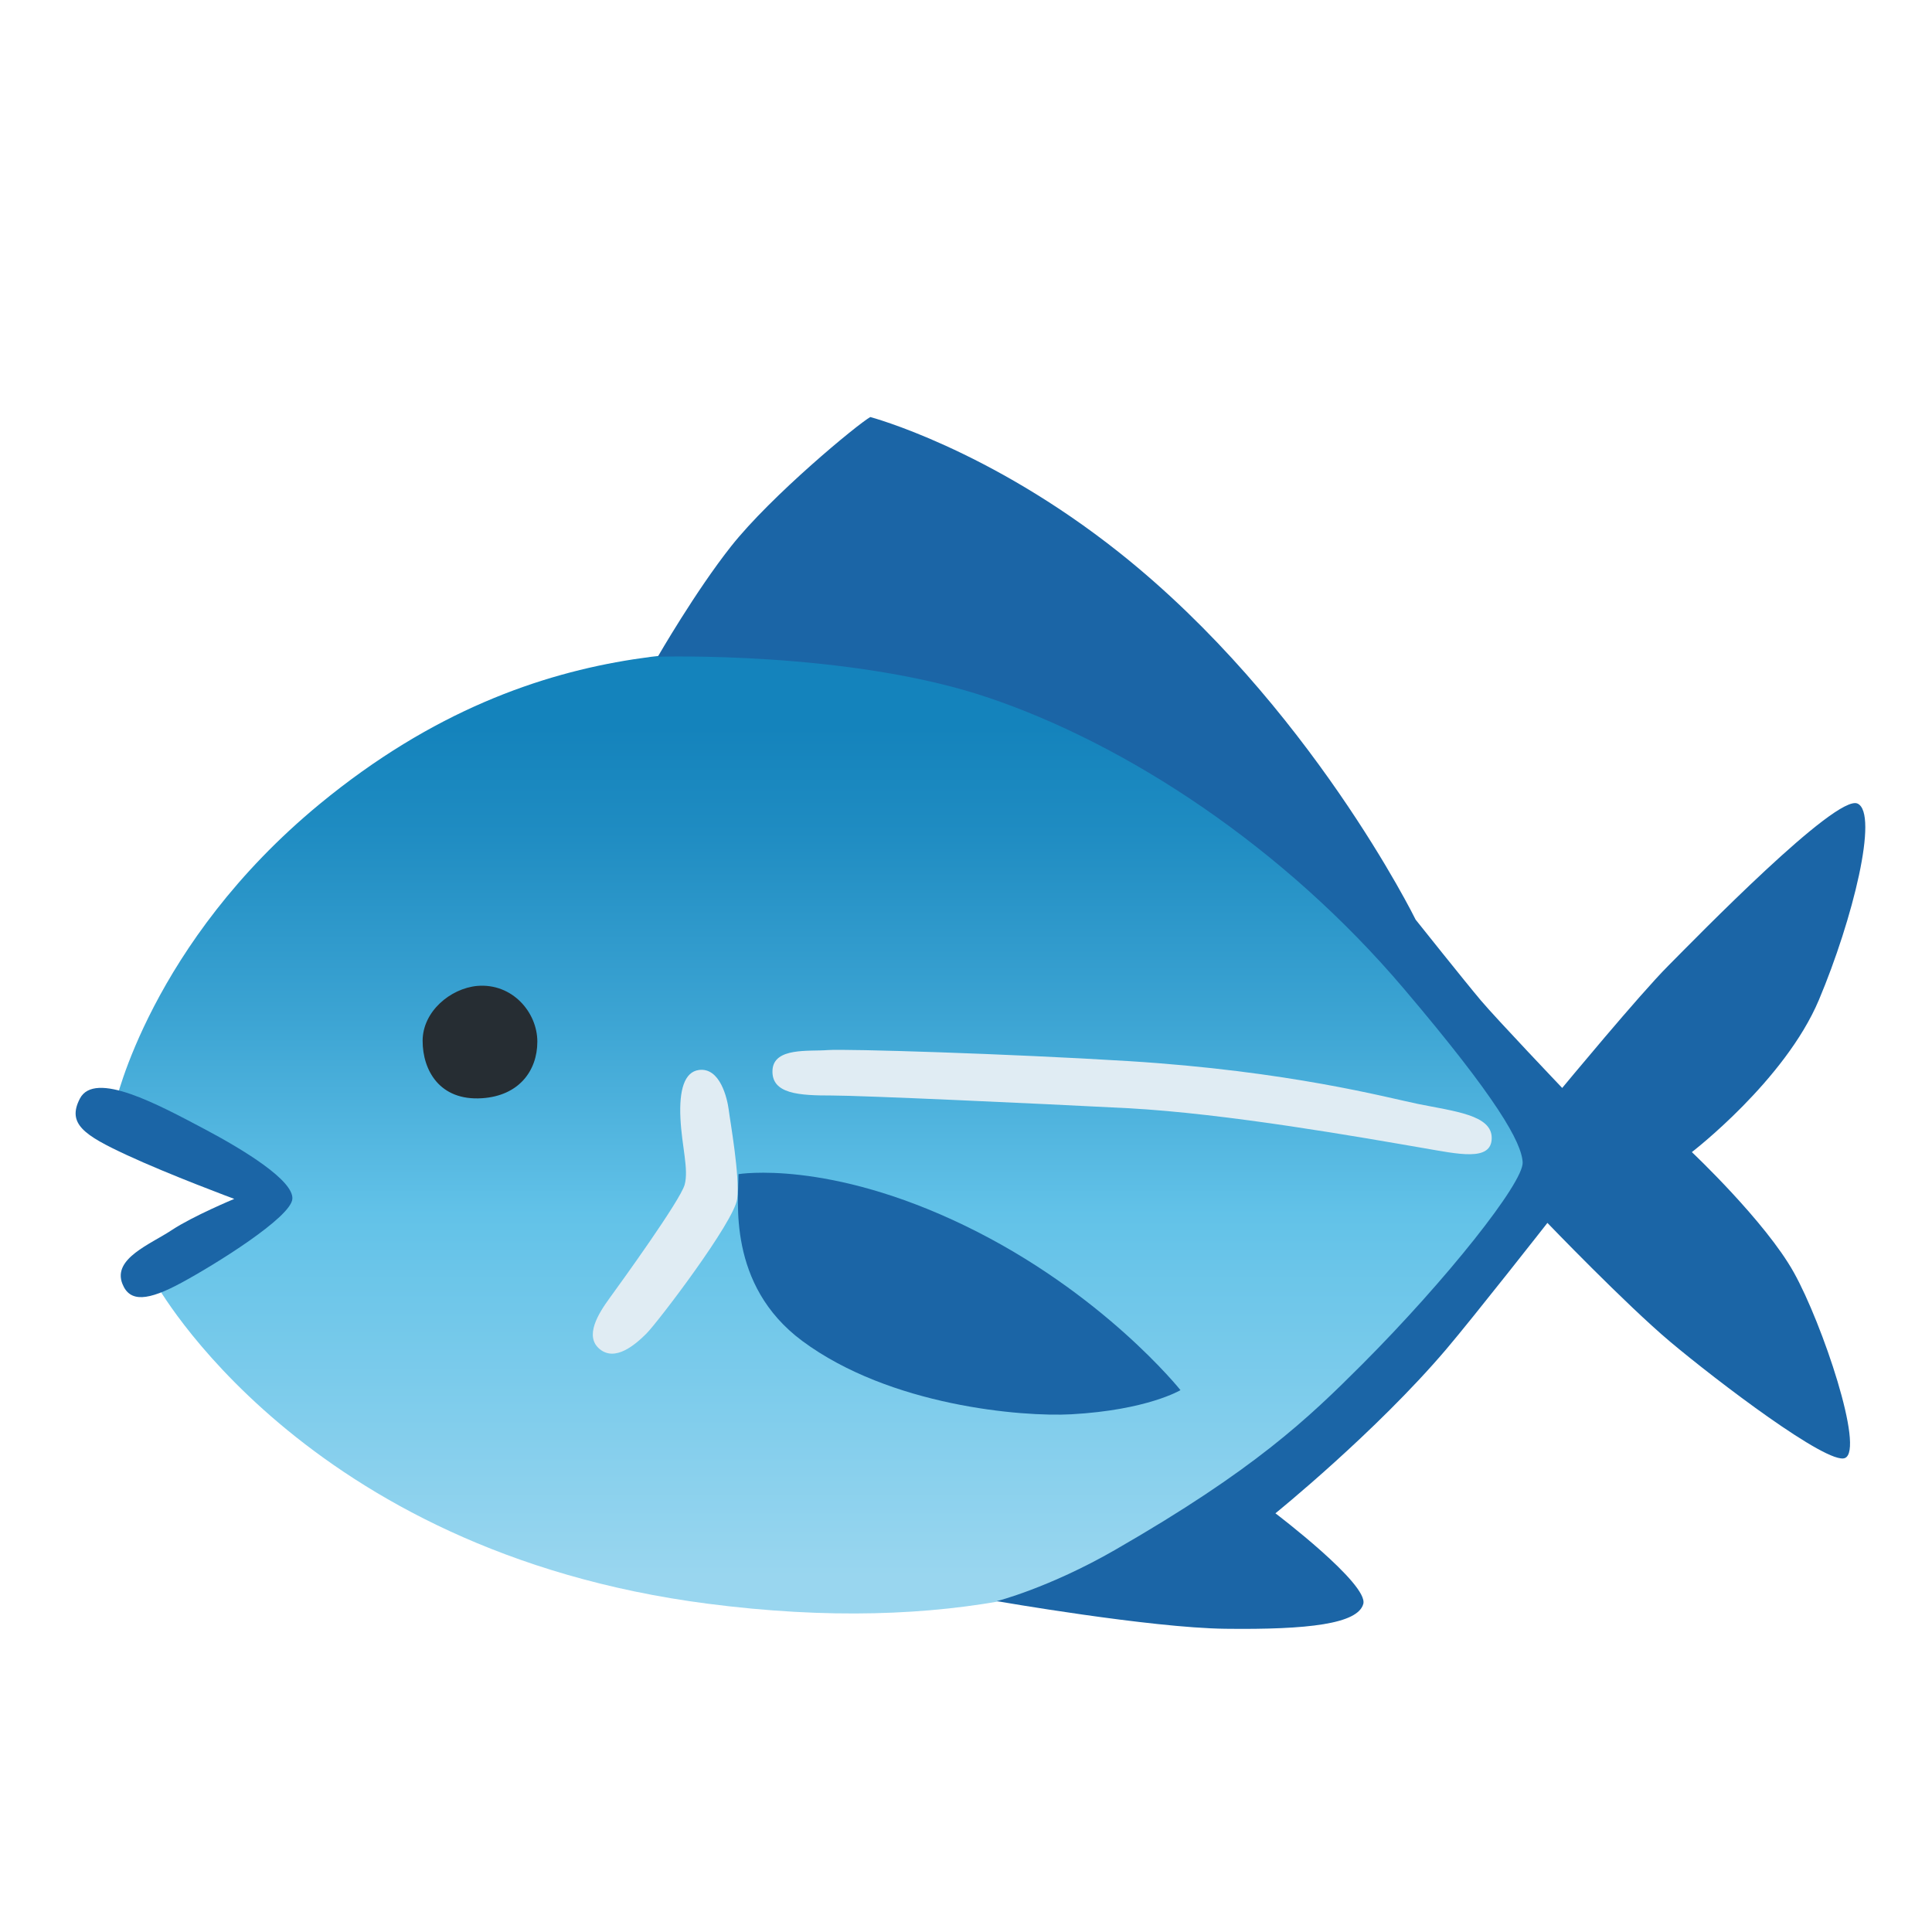
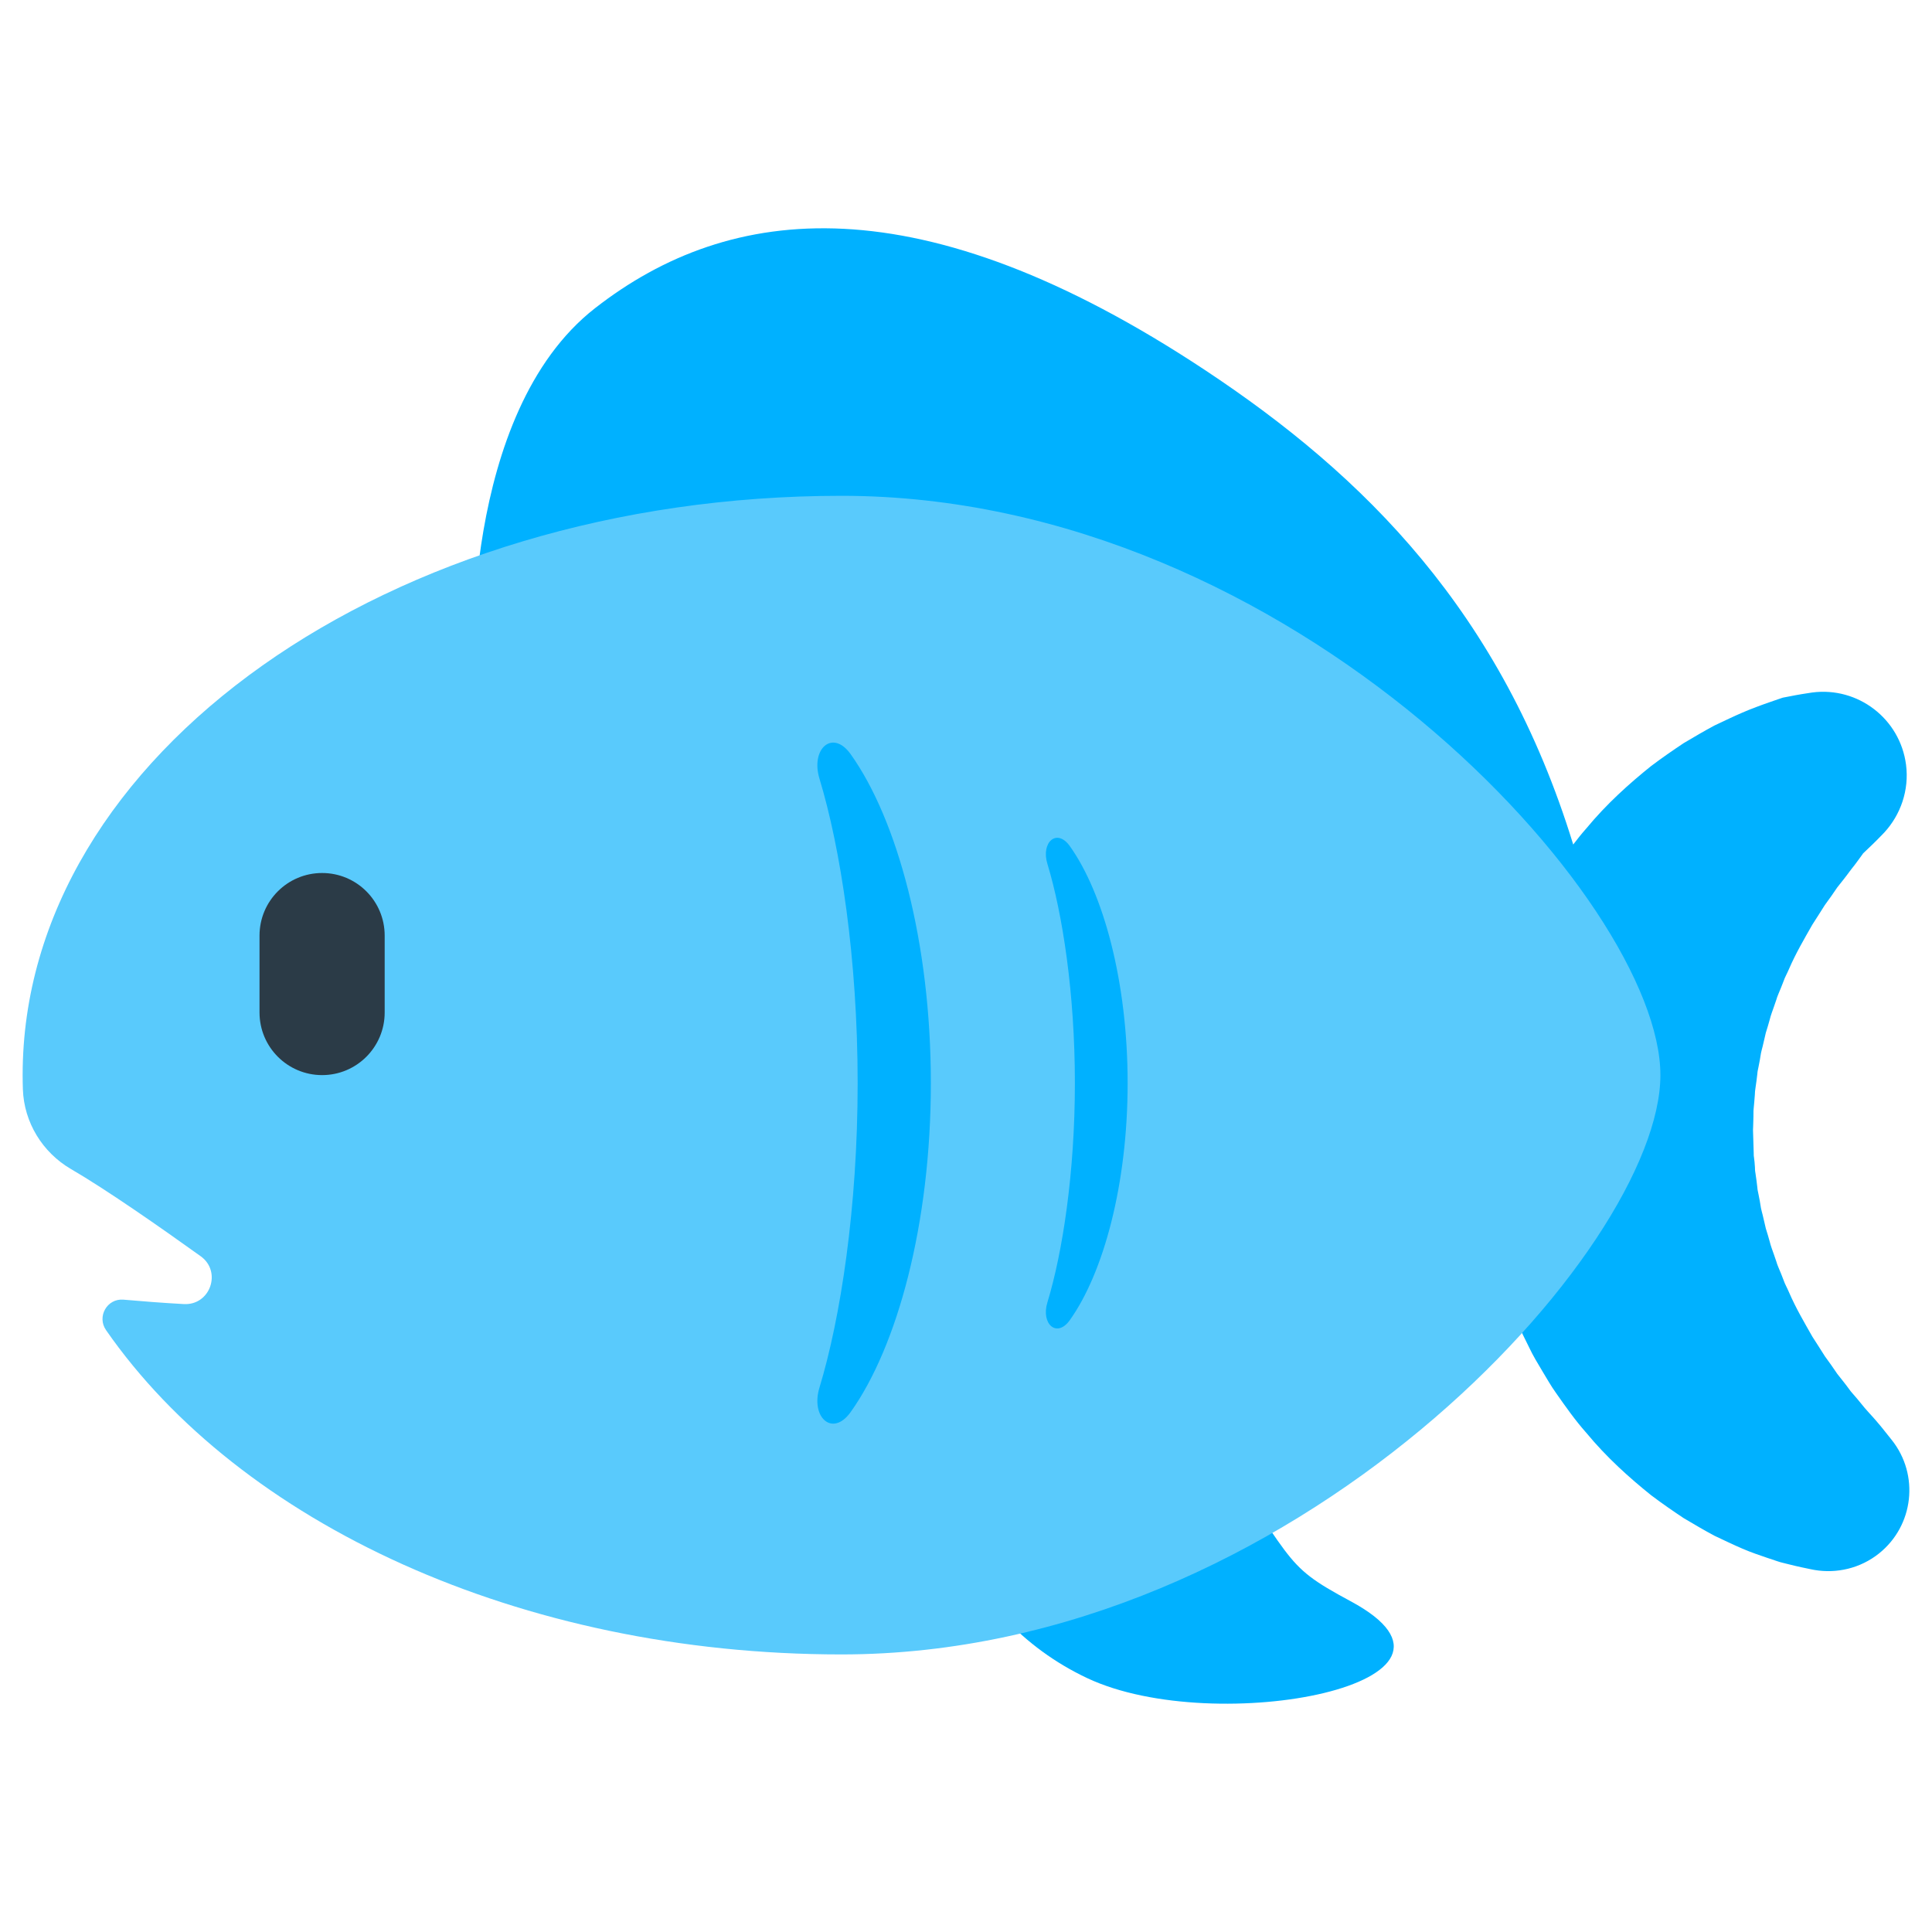
- <svg xmlns="http://www.w3.org/2000/svg" version="1.1" id="Layer_2" x="0px" y="0px" viewBox="0 0 128 128" style="enable-background:new 0 0 128 128;" xml:space="preserve">
-   <linearGradient id="SVGID_1_" gradientUnits="userSpaceOnUse" x1="55.273" y1="43.106" x2="55.273" y2="106.9">
-     <stop offset="0.079" style="stop-color:#1483BC" />
-     <stop offset="0.189" style="stop-color:#1F8CC2" />
-     <stop offset="0.381" style="stop-color:#3CA4D3" />
-     <stop offset="0.585" style="stop-color:#62C2E8" />
-     <stop offset="0.962" style="stop-color:#99D6EF" />
-   </linearGradient>
-   <path style="fill:url(#SVGID_1_);" d="M102.92,75.96l-4.08-6.12L82.1,49.39c0,0-15.07-6.58-25.28-6.23  c-7.04,0.24-20.67-2.22-35.63,10.1C9.98,62.49,7.63,73.16,7.63,73.16l11.09,6.16l-8.45,5.63c0,0,9.72,17.82,36.62,21.3  c31.89,4.13,43.57-12.49,50.68-21.78C98.31,83.5,102.92,75.96,102.92,75.96z" />
-   <path style="fill:#1B65A6;" d="M57.66,27.63c-0.84,0.47-6.55,5.19-9.22,8.56c-2.36,2.98-4.86,7.32-4.86,7.32s12.67-0.4,21.87,2.7  s19.58,9.88,27.59,19.33c6.15,7.25,7.77,10.14,7.84,11.47c0.07,1.34-5.07,7.81-10.65,13.4c-3.57,3.57-7.09,6.95-16.38,12.29  c-4.37,2.51-7.81,3.38-7.81,3.38s10.16,1.77,15.13,1.83c5.54,0.07,8.78-0.33,9.15-1.64c0.38-1.31-5.82-6.01-5.82-6.01  s6.62-5.35,11.31-10.86c1.86-2.19,6.71-8.38,6.71-8.38s5.18,5.39,8.14,7.88c3.1,2.6,10.42,8.17,11.57,7.7  c1.32-0.54-1.5-8.92-3.38-12.29c-1.88-3.38-6.76-7.98-6.76-7.98s6.17-4.74,8.42-10.09c2.25-5.35,3.97-12.34,2.56-13  c-1.41-0.66-10.68,8.87-12.55,10.75c-1.88,1.88-7.02,8.09-7.02,8.09s-4.36-4.58-5.39-5.8c-1.03-1.22-4.32-5.35-4.32-5.35  s-7.03-14.3-19.62-24.31C65.45,29.69,57.66,27.63,57.66,27.63z" />
-   <linearGradient id="SVGID_2_" gradientUnits="userSpaceOnUse" x1="78.775" y1="47.522" x2="78.775" y2="47.522">
-     <stop offset="0.079" style="stop-color:#1483BC" />
-     <stop offset="0.189" style="stop-color:#1F8CC2" />
-     <stop offset="0.381" style="stop-color:#3CA4D3" />
-     <stop offset="0.585" style="stop-color:#62C2E8" />
-     <stop offset="0.962" style="stop-color:#99D6EF" />
-   </linearGradient>
-   <path style="fill:none;stroke:url(#SVGID_2_);stroke-miterlimit:10;" d="M78.78,47.52" />
-   <path style="fill:#1B65A6;" d="M48.93,77.79c0,1.69-0.77,7.34,4.22,11.05c5.81,4.31,14.55,5.04,17.83,4.86  c5.04-0.28,7.23-1.6,7.23-1.6s-5.16-6.48-14.27-10.89S48.93,77.79,48.93,77.79z" />
-   <path style="fill:#1B65A6;" d="M5.29,72.79c-0.86,1.66,0.28,2.42,3.1,3.73c2.82,1.31,7.13,2.91,7.13,2.91s-2.72,1.13-4.13,2.06  c-1.41,0.94-3.95,1.89-3.28,3.57c0.49,1.24,1.69,1.13,3.94-0.09s7.23-4.32,7.32-5.54s-3.21-3.24-5.77-4.6  C10.5,73.19,6.27,70.89,5.29,72.79z" />
-   <path style="fill:#262D33;" d="M35.6,69.01c0,1.94-1.23,3.59-3.66,3.75c-2.82,0.19-3.94-1.86-3.94-3.8s1.83-3.47,3.61-3.64  C33.94,65.12,35.6,67.07,35.6,69.01z" />
-   <path style="fill:#E0ECF3;" d="M46.3,70.89c-0.95,0.13-1.31,1.31-1.22,3.19c0.09,1.88,0.56,3.38,0.28,4.41  c-0.28,1.03-4.22,6.48-4.97,7.51c-0.75,1.03-1.69,2.53-0.66,3.38s2.35-0.28,3.1-1.03c0.75-0.75,5.82-7.41,6.01-8.92  c0.19-1.5-0.47-5.16-0.56-5.91C48.18,72.77,47.71,70.7,46.3,70.89z" />
-   <path style="fill:#E0ECF3;" d="M51.18,70.89c-0.09,1.6,1.78,1.69,3.94,1.69c1.97,0,13.38,0.52,19.57,0.84  c6.62,0.35,15.58,1.95,19.54,2.63c2.35,0.4,4.6,0.94,4.6-0.66c0-1.52-2.46-1.76-4.88-2.25c-2.04-0.42-8.56-2.18-19.19-2.84  c-7.97-0.49-18.7-0.82-19.92-0.73C53.62,69.67,51.27,69.37,51.18,70.89z" />
+ <svg xmlns="http://www.w3.org/2000/svg" version="1.1" x="0px" y="0px" viewBox="0 0 512 512" enable-background="new 0 0 512 512" xml:space="preserve">
+   <g id="Layer_2">
+     <path fill="#00B1FF" d="M315.441,375.133c29.222,39.684,23.023,38.75,42.477,49.205c40.166,21.585-35.655,36.476-69.779,20.388   c-34.134-16.08-49.581-55.064-34.495-87.066C268.722,325.658,293.064,344.751,315.441,375.133 M501.32,381.589l-2.598-3.253   c0,0-0.542-0.678-1.545-1.838c-0.994-1.198-2.545-2.711-4.255-4.896c-0.444-0.528-0.889-1.1-1.385-1.649   c-0.474-0.573-1.01-1.107-1.477-1.785c-0.956-1.333-2.041-2.651-3.155-4.066c-1.025-1.529-2.125-3.096-3.291-4.678   c-1.055-1.702-2.192-3.427-3.322-5.204c-2.109-3.721-4.384-7.562-6.229-11.847c-0.451-1.078-1.046-2.064-1.423-3.194   c-0.415-1.114-0.866-2.206-1.333-3.299c-0.248-0.534-0.422-1.114-0.602-1.687c-0.196-0.565-0.392-1.137-0.587-1.709   c-0.392-1.13-0.837-2.253-1.123-3.442c-0.339-1.168-0.656-2.343-1.04-3.502c-0.293-1.183-0.534-2.395-0.836-3.586   c-0.143-0.602-0.331-1.182-0.444-1.792l-0.302-1.838l-0.354-1.823c-0.12-0.61-0.279-1.204-0.309-1.838   c-0.12-1.242-0.316-2.47-0.489-3.712c-0.038-0.287-0.12-0.648-0.12-0.889l-0.023-0.701c-0.022-0.467-0.06-0.934-0.106-1.4   c-0.045-0.467-0.105-0.927-0.165-1.394l-0.03-0.173l-0.007-0.084l-0.007-0.173l-0.015-0.715l-0.045-1.423l-0.139-4.564l0.003-0.046   l0.007-0.234l0.023-0.474l0.03-0.949l0.052-1.898c0.03-0.633-0.023-1.272,0.045-1.898l0.174-1.883l0.15-1.876   c0.03-0.633,0.053-1.258,0.174-1.876c0.173-1.235,0.369-2.462,0.489-3.712c0.03-0.625,0.188-1.228,0.309-1.831l0.354-1.831   l0.302-1.83c0.113-0.61,0.302-1.191,0.444-1.793c0.302-1.19,0.542-2.402,0.836-3.593c0.384-1.152,0.701-2.327,1.04-3.502   c0.286-1.19,0.731-2.305,1.123-3.442c0.196-0.572,0.392-1.137,0.587-1.702c0.18-0.573,0.354-1.152,0.602-1.687   c0.467-1.092,0.918-2.192,1.333-3.299c0.377-1.13,0.972-2.116,1.423-3.193c1.845-4.286,4.12-8.135,6.229-11.847   c1.13-1.785,2.267-3.503,3.322-5.212c1.167-1.574,2.266-3.141,3.291-4.67c1.114-1.416,2.199-2.734,3.155-4.067   c0.512-0.708,0.881-1.137,1.288-1.664c0.399-0.497,0.76-1.025,1.122-1.507c0.362-0.497,0.708-0.972,1.032-1.416   c0.075-0.113,0.158-0.226,0.234-0.339c0.135-0.128,0.271-0.256,0.399-0.383c0.264-0.249,0.519-0.49,0.76-0.724   c0.987-0.918,1.8-1.732,2.47-2.395c1.326-1.326,2.012-2.064,2.012-2.064c4.285-4.661,6.62-11.192,5.739-17.962   c-1.59-12.149-12.721-20.705-24.869-19.116c0,0-1.002,0.136-2.847,0.445c-0.926,0.158-2.063,0.354-3.382,0.625   c-0.331,0.06-0.678,0.128-1.032,0.196c-0.174,0.037-0.354,0.074-0.542,0.105c-0.226,0.075-0.46,0.151-0.693,0.234   c-0.949,0.324-1.95,0.67-3.013,1.04c-1.062,0.383-2.199,0.768-3.374,1.227c-1.152,0.451-2.485,0.941-3.577,1.439   c-2.32,0.994-4.783,2.184-7.464,3.45c-2.583,1.385-5.295,2.967-8.164,4.677c-2.756,1.838-5.656,3.834-8.594,6.048   c-5.717,4.594-11.764,9.979-17.217,16.585c-1.192,1.339-2.321,2.76-3.43,4.217c-18.948-61.637-55.38-97.798-97.567-125.726   c-75.496-49.972-125.785-44.399-161.658-16.412c-35.88,27.988-32.234,96.849-32.234,96.849l283.366,57.231   c-0.04,0.067-0.079,0.133-0.12,0.2c-1.182,1.996-2.425,3.999-3.427,6.145c-1.047,2.125-2.124,4.263-3.141,6.455   c-0.941,2.214-1.831,4.481-2.727,6.763c-0.429,1.153-0.896,2.298-1.281,3.465c-0.369,1.175-0.737,2.357-1.107,3.54   c-0.347,1.198-0.701,2.388-1.055,3.585c-0.346,1.198-0.723,2.395-0.964,3.623c-0.565,2.447-1.055,4.918-1.567,7.396   c-0.542,2.47-0.746,4.994-1.092,7.51l-0.452,3.781c-0.158,1.265-0.166,2.531-0.241,3.803l-0.158,3.804l-0.067,1.906l-0.038,0.949   l-0.016,0.482l-0.007,0.234v0.12c0.007,0.64-0.03-1.258,0.023,1.461l0.241,5.709l0.06,1.423l0.038,0.708l0.007,0.188l0.03,0.264   l0.053,0.534l0.459,4.271l0.512,4.256l0.287,2.116c0.105,0.701,0.241,1.258,0.361,1.898c0.512,2.478,1.001,4.948,1.567,7.388   c0.241,1.228,0.618,2.425,0.964,3.631c0.354,1.197,0.708,2.388,1.055,3.577c0.37,1.19,0.738,2.365,1.107,3.548   c0.384,1.167,0.851,2.312,1.281,3.457c0.896,2.289,1.785,4.549,2.727,6.77c1.017,2.184,2.093,4.331,3.141,6.455   c1.001,2.147,2.244,4.142,3.427,6.146c1.205,1.98,2.32,3.984,3.645,5.829c2.606,3.713,5.144,7.321,7.999,10.53   c5.453,6.605,11.501,11.99,17.217,16.584c2.937,2.215,5.837,4.211,8.594,6.048c2.869,1.71,5.581,3.291,8.164,4.678   c2.681,1.258,5.144,2.455,7.464,3.441c2.312,1.002,4.534,1.733,6.5,2.411c0.987,0.331,1.913,0.64,2.794,0.934   c0.866,0.309,1.74,0.467,2.515,0.678c1.567,0.406,2.907,0.708,3.992,0.941c2.161,0.474,3.314,0.678,3.314,0.678   c5.807,0.979,12.072-0.406,17.036-4.368C507.187,404.313,508.701,390.838,501.32,381.589z" />
+   </g>
+   <g id="Layer_3">
+     <path fill="#59CAFC" d="M440.024,284.917c0,45.996-97.158,153.524-217.016,153.524c-85.566,0-159.564-35.037-194.902-85.935   c-2.493-3.586,0.271-8.458,4.625-8.082c4.722,0.415,10.469,0.867,15.982,1.168c6.997,0.392,10.153-8.601,4.459-12.683   c-10.876-7.803-25.05-17.684-34.344-23.085c-7.584-4.42-12.465-12.381-12.766-21.156C6.023,287.425,6,286.175,6,284.917   c0-84.79,97.157-153.523,217.007-153.523C342.866,131.393,440.024,238.922,440.024,284.917" />
+   </g>
+   <g id="Layer_4">
+     <path fill="#2B3B47" d="M85.367,231.356c9.151,0,16.577,7.411,16.577,16.592v20.374c0,9.165-7.426,16.592-16.577,16.592   c-9.166,0-16.592-7.427-16.592-16.592v-20.374C68.775,238.767,76.201,231.356,85.367,231.356" />
+   </g>
+   <g id="Layer_5">
+     <path fill="#00B1FF" d="M225.435,374.209c-4.791,6.726-10.673,1.431-8.27-6.477c5.566-18.301,10.122-47.637,10.122-80.693   c0-33.064-4.556-62.391-10.122-80.693c-2.403-7.908,3.479-13.202,8.27-6.477c12.351,17.33,21.253,49.882,21.253,87.171   C246.688,324.335,237.786,356.88,225.435,374.209 M283.524,349.835c8.894-12.487,15.311-35.933,15.311-62.798   c0-26.865-6.417-50.312-15.311-62.799c-3.458-4.843-7.691-1.024-5.958,4.67c4.014,13.188,7.29,34.313,7.29,58.129   c0,23.815-3.276,44.948-7.29,58.136C275.833,350.868,280.066,354.686,283.524,349.835" />
+   </g>
</svg>
